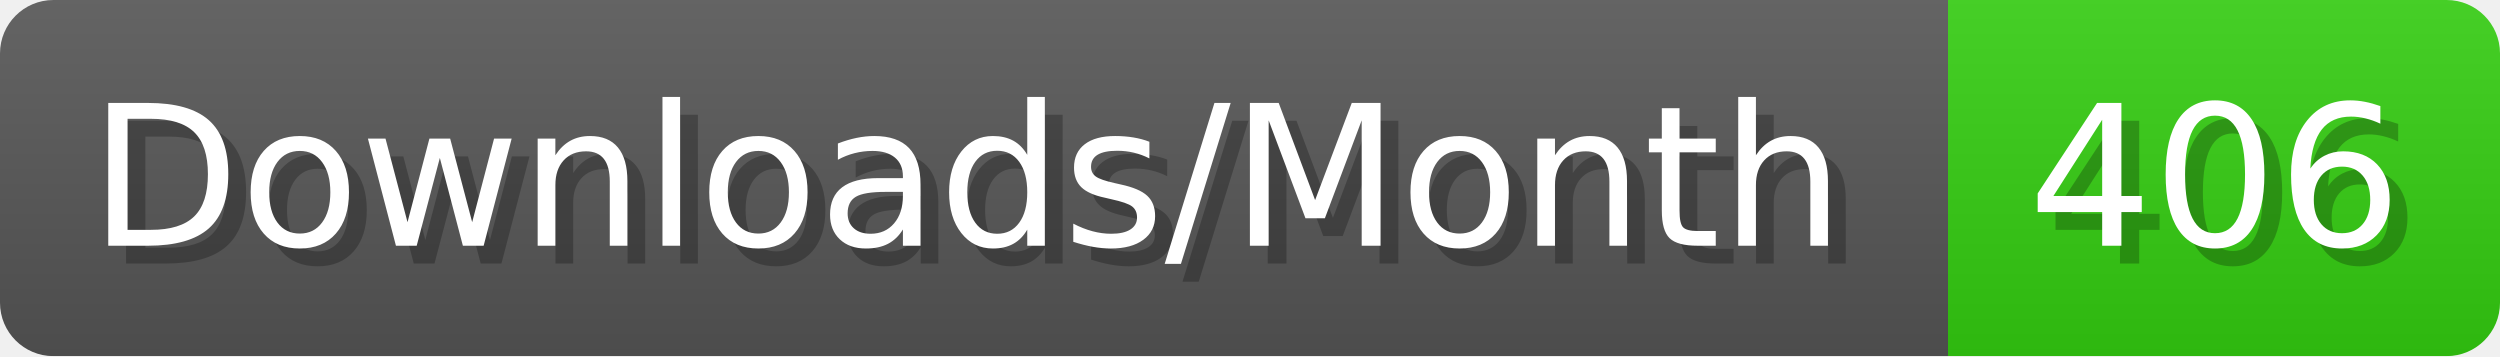
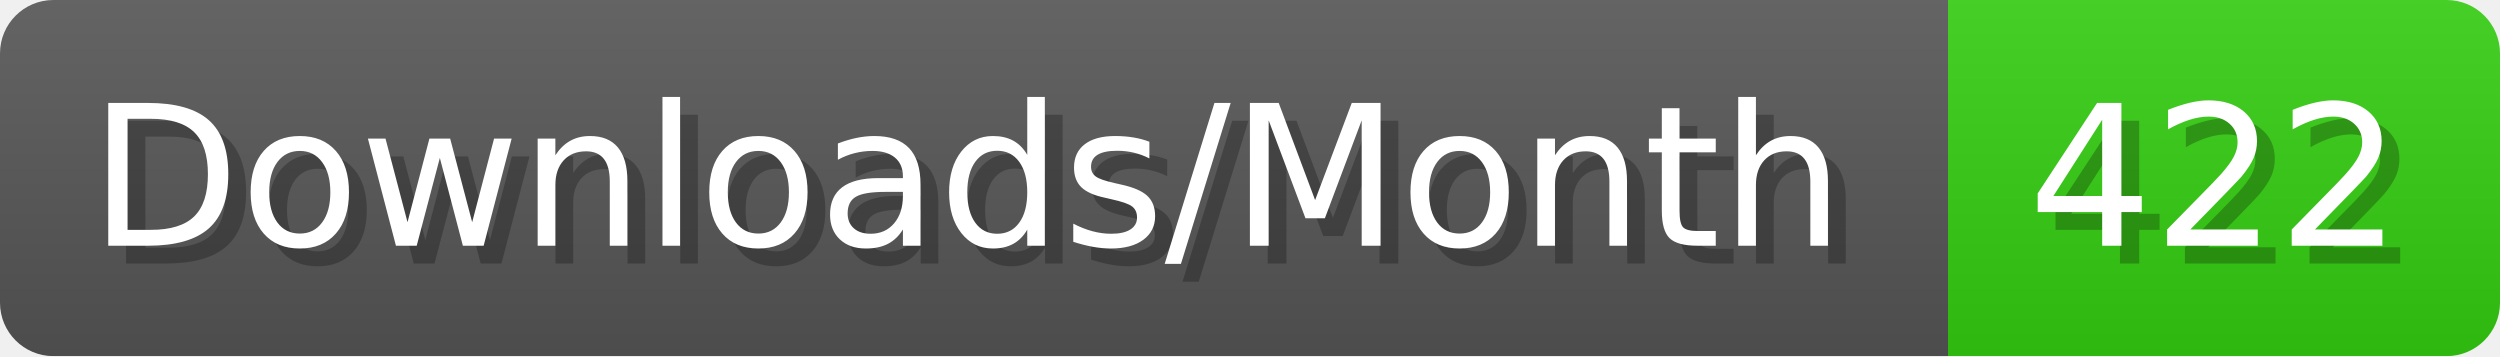
- <svg xmlns="http://www.w3.org/2000/svg" width="140.4" height="20" viewBox="0 0 1404 200" role="img" aria-label="Downloads/Month: 406">
+ <svg xmlns="http://www.w3.org/2000/svg" width="140.4" height="20" viewBox="0 0 1404 200" role="img" aria-label="Downloads/Month: 422">
  <linearGradient id="YlXUI" x2="0" y2="100%">
    <stop offset="0" stop-opacity=".1" stop-color="#EEE" />
    <stop offset="1" stop-opacity=".1" />
  </linearGradient>
  <mask id="JHhop">
    <rect width="1404" height="200" rx="30" fill="#FFF" />
  </mask>
  <g mask="url(#JHhop)">
    <rect width="1094" height="200" fill="#555" />
    <rect width="310" height="200" fill="#3C1" x="1094" />
    <rect width="1404" height="200" fill="url(#YlXUI)" />
  </g>
  <g aria-hidden="true" fill="#fff" text-anchor="start" font-family="Verdana,DejaVu Sans,sans-serif" font-size="110">
    <text x="60" y="148" textLength="994" fill="#000" opacity="0.25">Downloads/Month</text>
    <text x="50" y="138" textLength="994">Downloads/Month</text>
-     <text x="1149" y="148" textLength="210" fill="#000" opacity="0.25">406</text>
-     <text x="1139" y="138" textLength="210">406</text>
+     <text x="1149" y="148" textLength="210" fill="#000" opacity="0.25">422</text>
+     <text x="1139" y="138" textLength="210">422</text>
  </g>
</svg>
